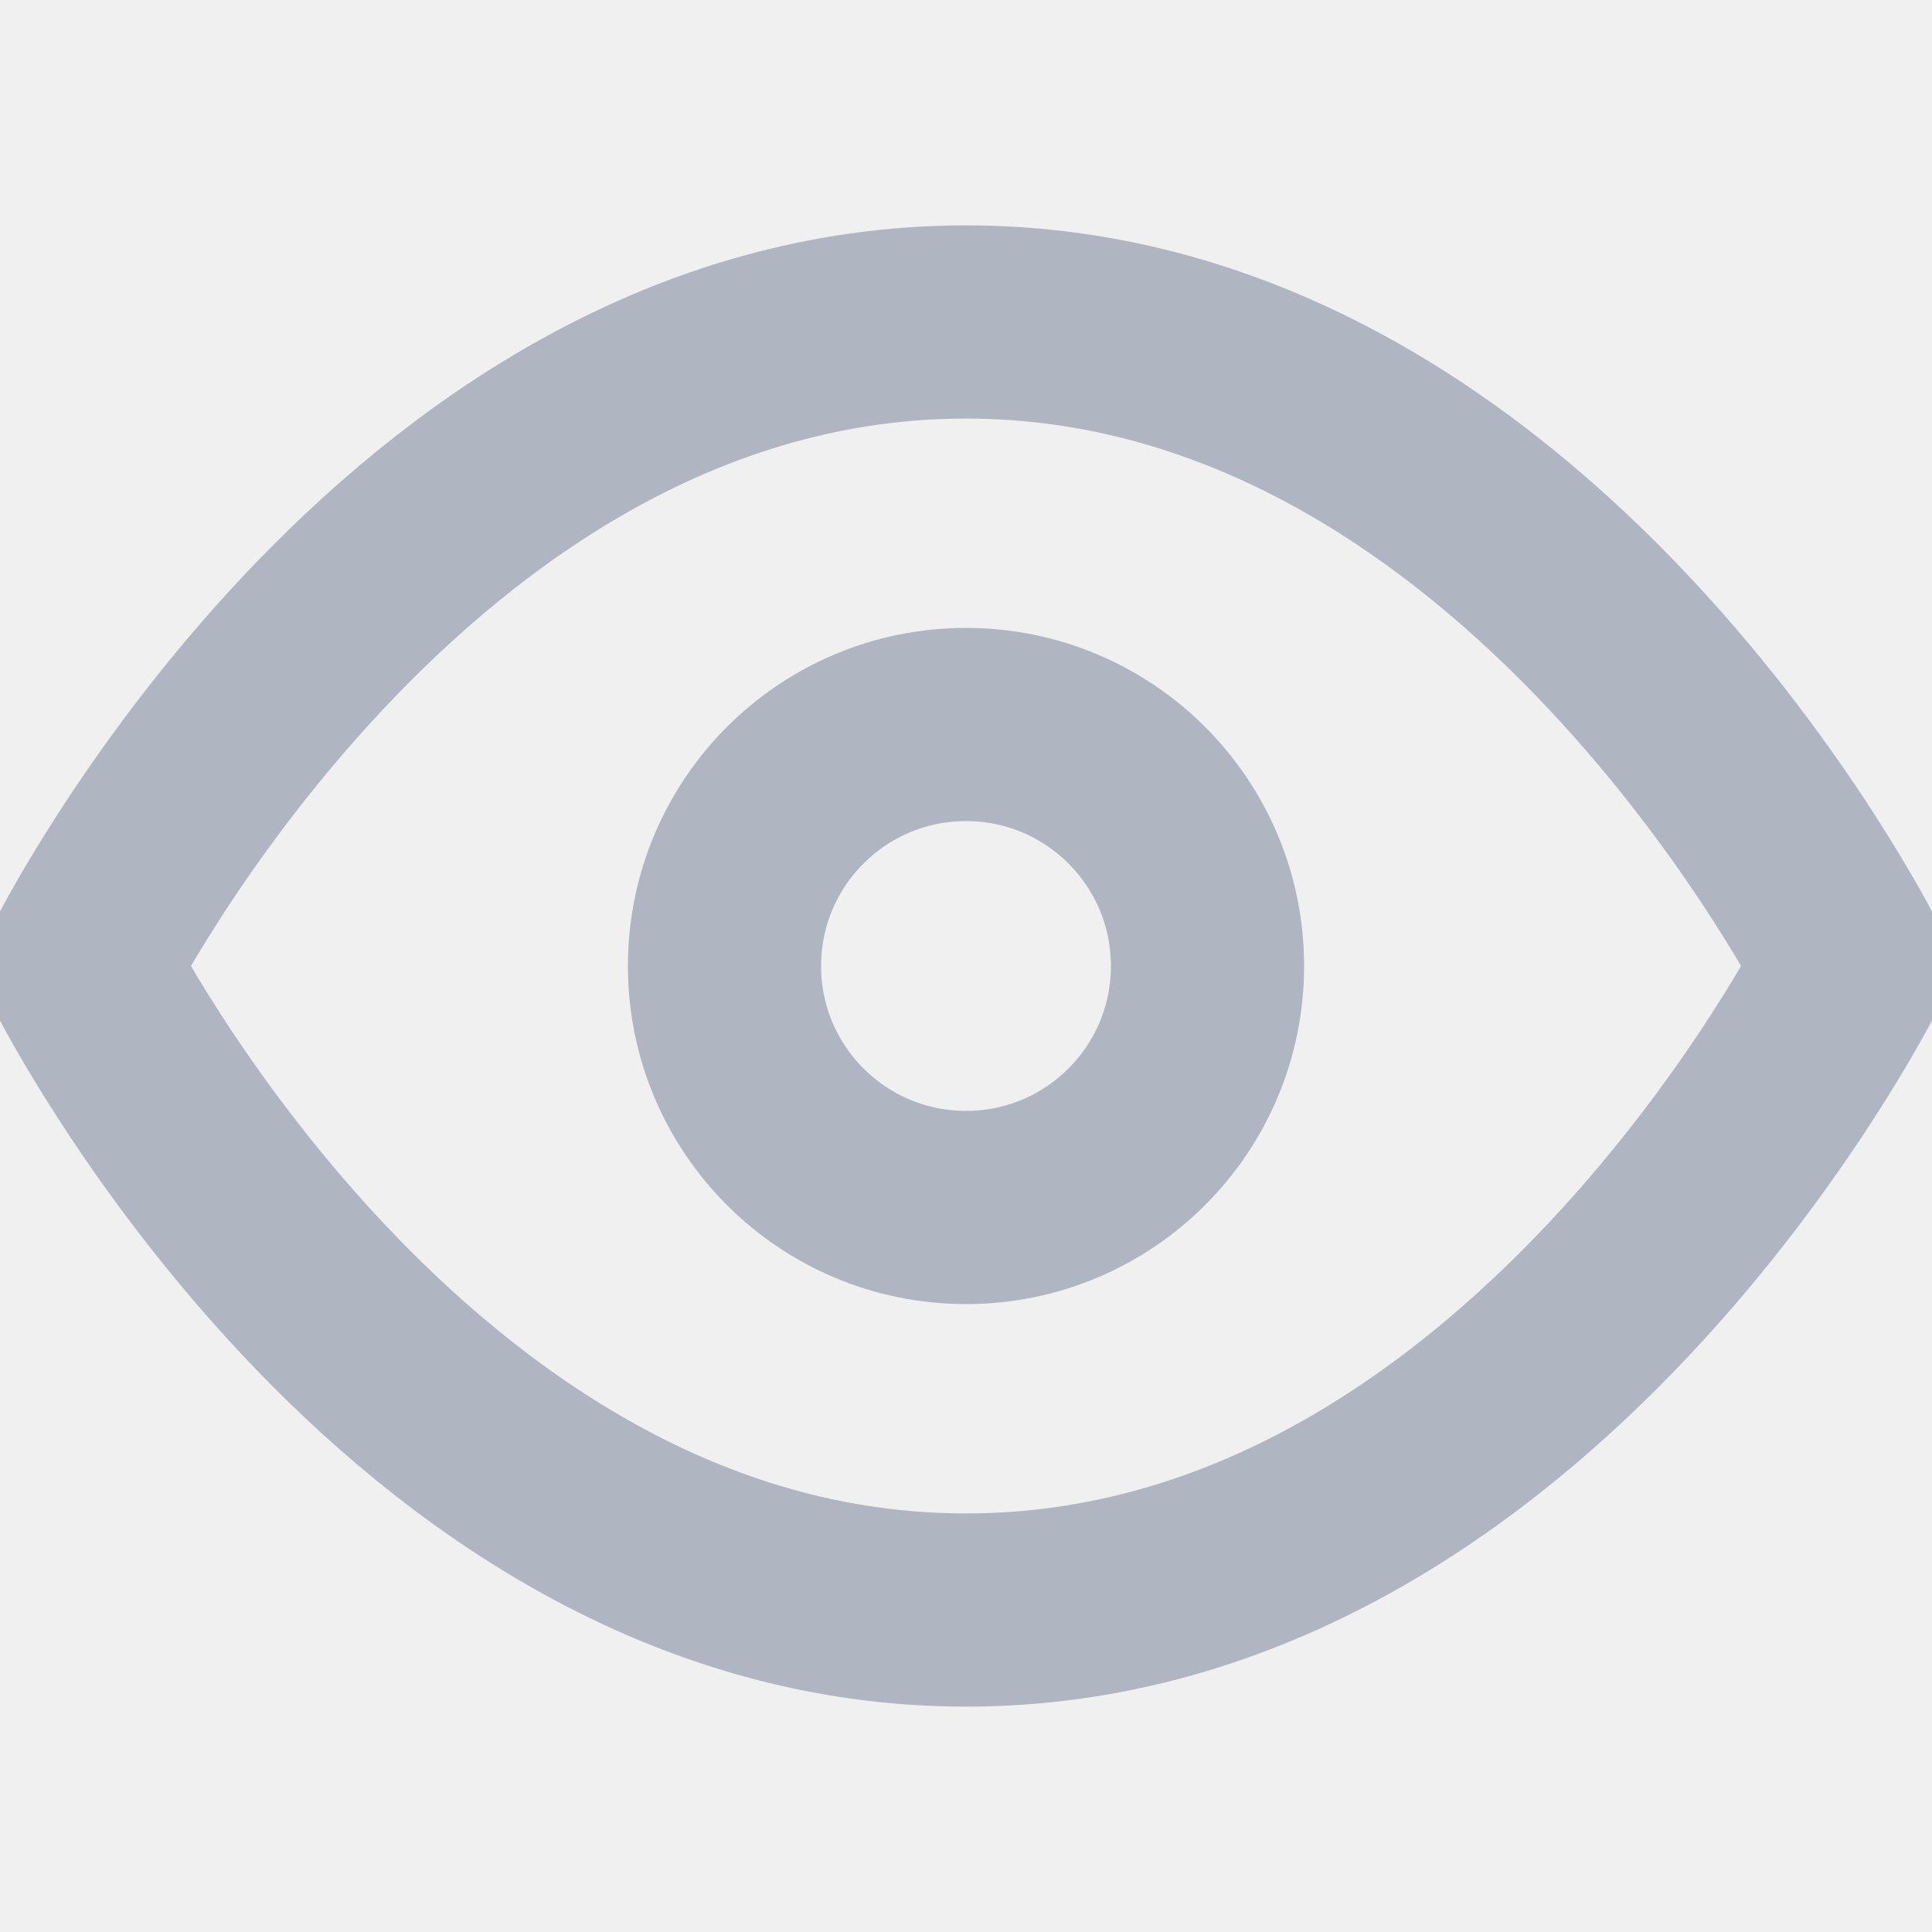
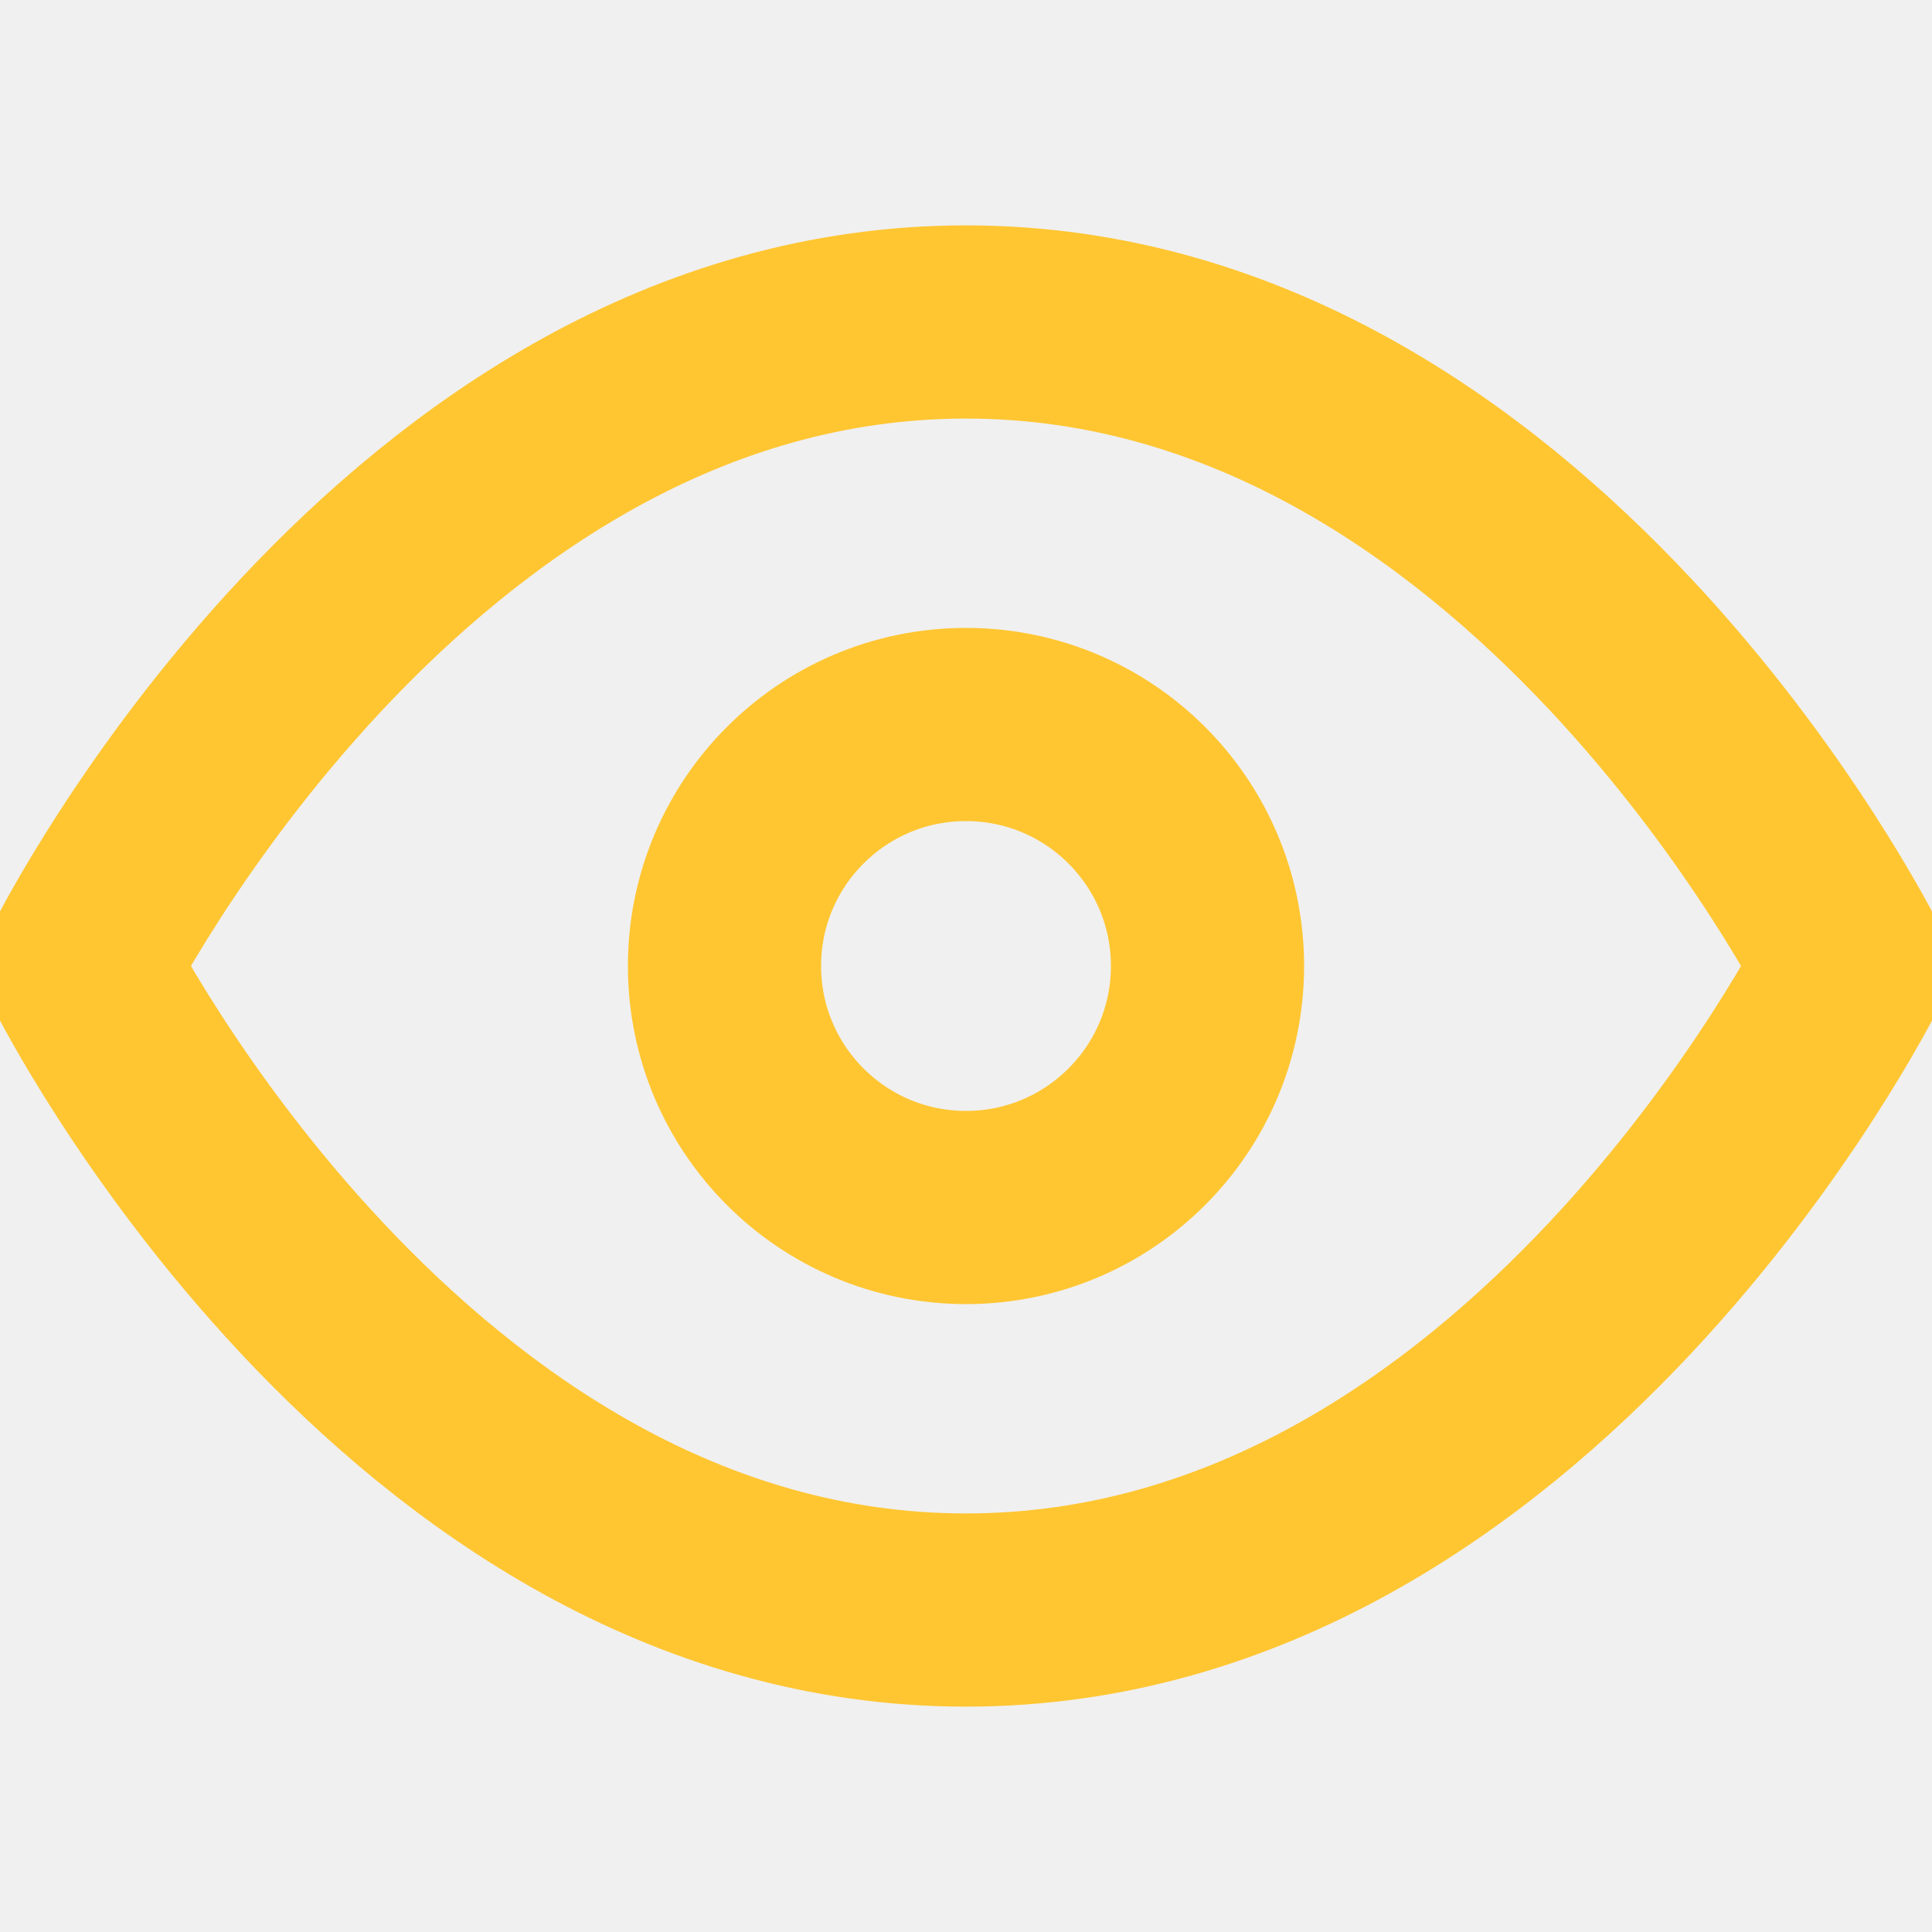
<svg xmlns="http://www.w3.org/2000/svg" width="20" height="20" viewBox="0 0 20 20" fill="none">
  <g clip-path="url(#clip0_222_89)">
-     <path d="M0.833 10C0.833 10 4.167 3.333 10 3.333C15.833 3.333 19.167 10 19.167 10C19.167 10 15.833 16.667 10 16.667C4.167 16.667 0.833 10 0.833 10Z" stroke="#AFB6C2" stroke-width="2" stroke-linecap="round" stroke-linejoin="round" />
-     <path d="M10 12.5C11.381 12.5 12.5 11.381 12.5 10C12.5 8.619 11.381 7.5 10 7.5C8.619 7.5 7.5 8.619 7.5 10C7.5 11.381 8.619 12.5 10 12.5Z" stroke="#AFB6C2" stroke-width="2" stroke-linecap="round" stroke-linejoin="round" />
+     <path d="M0.833 10C0.833 10 4.167 3.333 10 3.333C15.833 3.333 19.167 10 19.167 10C19.167 10 15.833 16.667 10 16.667C4.167 16.667 0.833 10 0.833 10Z" stroke="#FFC632" stroke-width="2" stroke-linecap="round" stroke-linejoin="round" />
+     <path d="M10 12.5C11.381 12.5 12.5 11.381 12.5 10C12.5 8.619 11.381 7.5 10 7.5C8.619 7.5 7.5 8.619 7.5 10C7.5 11.381 8.619 12.5 10 12.5Z" stroke="#FFC632" stroke-width="2" stroke-linecap="round" stroke-linejoin="round" />
  </g>
  <defs>
    <clipPath id="clip0_222_89">
      <rect width="20" height="20" fill="white" />
    </clipPath>
  </defs>
</svg>
